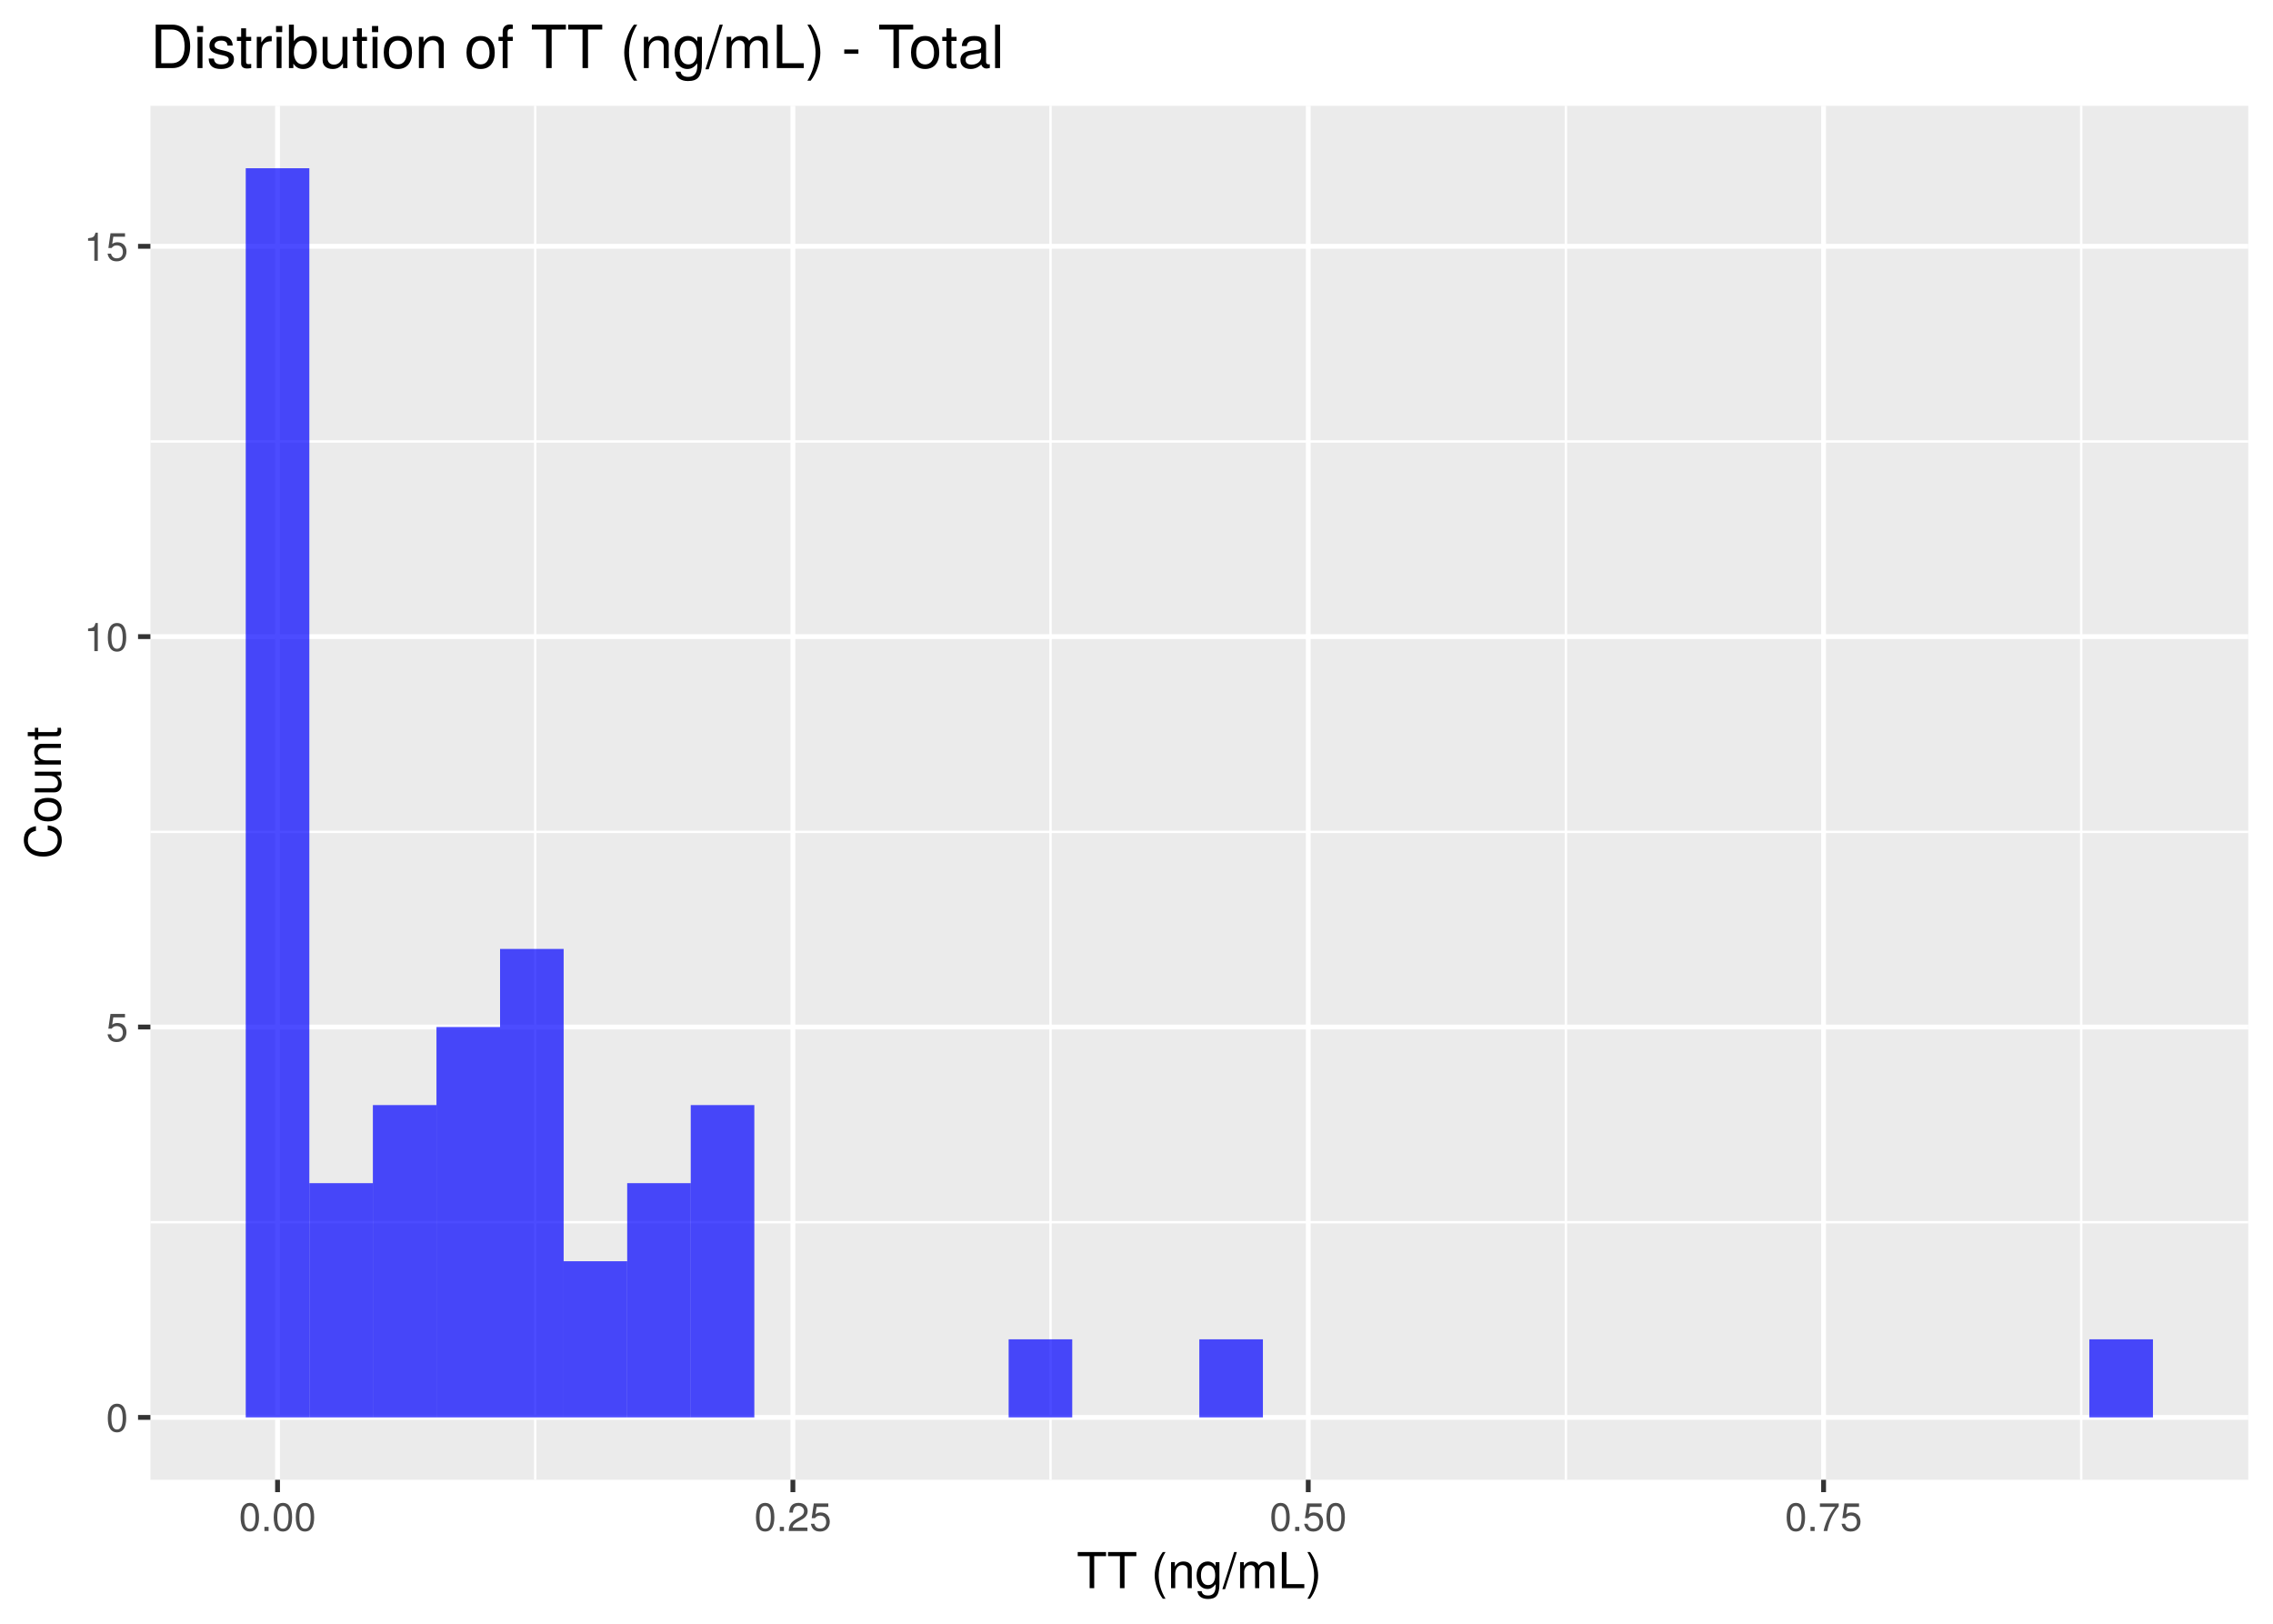
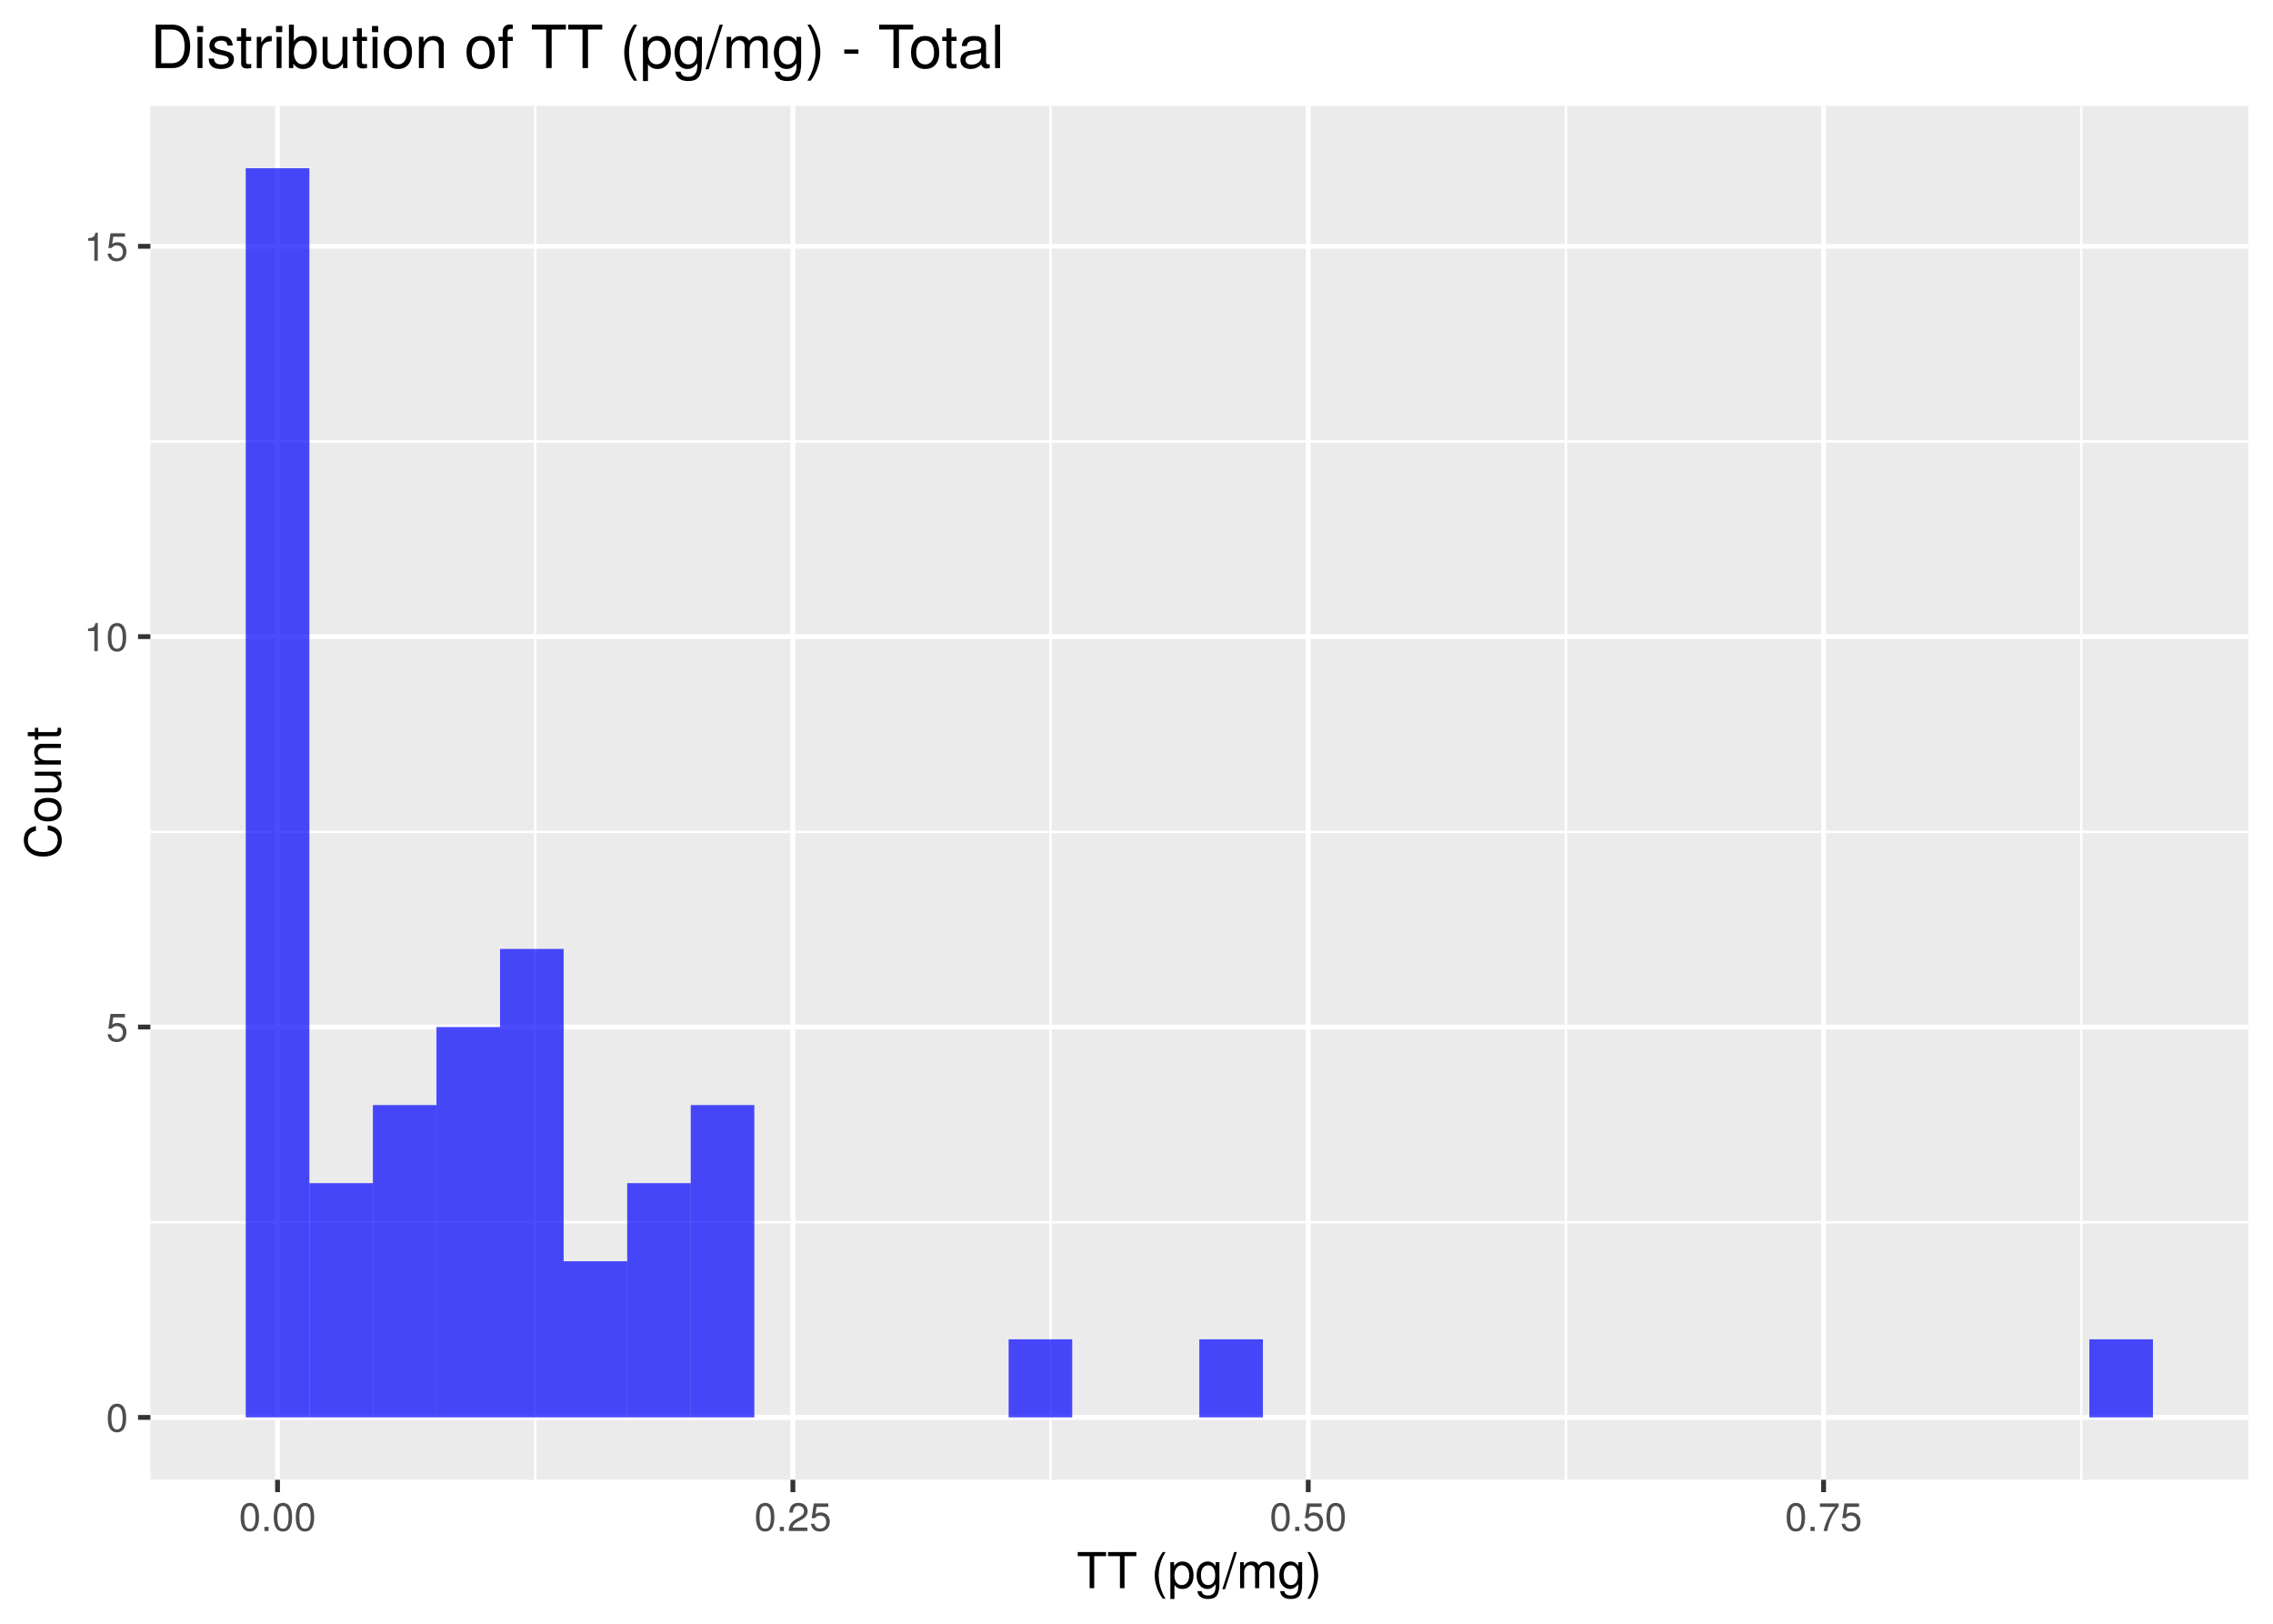
<svg xmlns="http://www.w3.org/2000/svg" class="svglite" width="504.00pt" height="360.00pt" viewBox="0 0 504.00 360.00">
  <defs>
    <style type="text/css">
    .svglite line, .svglite polyline, .svglite polygon, .svglite path, .svglite rect, .svglite circle {
      fill: none;
      stroke: #000000;
      stroke-linecap: round;
      stroke-linejoin: round;
      stroke-miterlimit: 10.00;
    }
    .svglite text {
      white-space: pre;
    }
  </style>
  </defs>
  <rect width="100%" height="100%" style="stroke: none; fill: #FFFFFF;" />
  <defs>
    <clipPath id="cpMC4wMHw1MDQuMDB8MC4wMHwzNjAuMDA=">
      <rect x="0.00" y="0.00" width="504.00" height="360.00" />
    </clipPath>
  </defs>
  <g clip-path="url(#cpMC4wMHw1MDQuMDB8MC4wMHwzNjAuMDA=)">
    <rect x="0.00" y="0.00" width="504.00" height="360.00" style="stroke-width: 1.07; stroke: #FFFFFF; fill: #FFFFFF;" />
  </g>
  <defs>
    <clipPath id="cpMzMuMzV8NDk4LjUyfDIzLjQ1fDMyOC4wOQ==">
      <rect x="33.35" y="23.45" width="465.17" height="304.64" />
    </clipPath>
  </defs>
  <g clip-path="url(#cpMzMuMzV8NDk4LjUyfDIzLjQ1fDMyOC4wOQ==)">
    <rect x="33.35" y="23.45" width="465.17" height="304.64" style="stroke-width: 1.07; stroke: none; fill: #EBEBEB;" />
    <polyline points="33.35,270.97 498.52,270.97 " style="stroke-width: 0.53; stroke: #FFFFFF; stroke-linecap: butt;" />
    <polyline points="33.35,184.43 498.52,184.43 " style="stroke-width: 0.53; stroke: #FFFFFF; stroke-linecap: butt;" />
    <polyline points="33.35,97.88 498.52,97.88 " style="stroke-width: 0.53; stroke: #FFFFFF; stroke-linecap: butt;" />
    <polyline points="118.67,328.09 118.67,23.45 " style="stroke-width: 0.53; stroke: #FFFFFF; stroke-linecap: butt;" />
    <polyline points="232.94,328.09 232.94,23.45 " style="stroke-width: 0.53; stroke: #FFFFFF; stroke-linecap: butt;" />
    <polyline points="347.21,328.09 347.21,23.45 " style="stroke-width: 0.53; stroke: #FFFFFF; stroke-linecap: butt;" />
    <polyline points="461.48,328.09 461.48,23.45 " style="stroke-width: 0.53; stroke: #FFFFFF; stroke-linecap: butt;" />
    <polyline points="33.35,314.25 498.52,314.25 " style="stroke-width: 1.07; stroke: #FFFFFF; stroke-linecap: butt;" />
    <polyline points="33.35,227.70 498.52,227.70 " style="stroke-width: 1.07; stroke: #FFFFFF; stroke-linecap: butt;" />
    <polyline points="33.35,141.15 498.52,141.15 " style="stroke-width: 1.07; stroke: #FFFFFF; stroke-linecap: butt;" />
    <polyline points="33.35,54.61 498.52,54.61 " style="stroke-width: 1.07; stroke: #FFFFFF; stroke-linecap: butt;" />
    <polyline points="61.54,328.09 61.54,23.45 " style="stroke-width: 1.07; stroke: #FFFFFF; stroke-linecap: butt;" />
    <polyline points="175.81,328.09 175.81,23.45 " style="stroke-width: 1.07; stroke: #FFFFFF; stroke-linecap: butt;" />
    <polyline points="290.08,328.09 290.08,23.45 " style="stroke-width: 1.07; stroke: #FFFFFF; stroke-linecap: butt;" />
    <polyline points="404.35,328.09 404.35,23.45 " style="stroke-width: 1.07; stroke: #FFFFFF; stroke-linecap: butt;" />
    <rect x="54.49" y="37.30" width="14.10" height="276.95" style="stroke-width: 1.07; stroke: none; stroke-linecap: butt; stroke-linejoin: miter; fill: #0000FF; fill-opacity: 0.70;" />
    <rect x="68.59" y="262.32" width="14.10" height="51.93" style="stroke-width: 1.07; stroke: none; stroke-linecap: butt; stroke-linejoin: miter; fill: #0000FF; fill-opacity: 0.70;" />
    <rect x="82.68" y="245.01" width="14.10" height="69.24" style="stroke-width: 1.07; stroke: none; stroke-linecap: butt; stroke-linejoin: miter; fill: #0000FF; fill-opacity: 0.70;" />
    <rect x="96.78" y="227.70" width="14.10" height="86.55" style="stroke-width: 1.07; stroke: none; stroke-linecap: butt; stroke-linejoin: miter; fill: #0000FF; fill-opacity: 0.70;" />
    <rect x="110.88" y="210.39" width="14.10" height="103.86" style="stroke-width: 1.07; stroke: none; stroke-linecap: butt; stroke-linejoin: miter; fill: #0000FF; fill-opacity: 0.70;" />
    <rect x="124.97" y="279.63" width="14.10" height="34.62" style="stroke-width: 1.07; stroke: none; stroke-linecap: butt; stroke-linejoin: miter; fill: #0000FF; fill-opacity: 0.70;" />
    <rect x="139.07" y="262.32" width="14.10" height="51.93" style="stroke-width: 1.07; stroke: none; stroke-linecap: butt; stroke-linejoin: miter; fill: #0000FF; fill-opacity: 0.70;" />
    <rect x="153.16" y="245.01" width="14.10" height="69.24" style="stroke-width: 1.07; stroke: none; stroke-linecap: butt; stroke-linejoin: miter; fill: #0000FF; fill-opacity: 0.70;" />
    <rect x="167.26" y="314.25" width="14.10" height="0.00" style="stroke-width: 1.07; stroke: none; stroke-linecap: butt; stroke-linejoin: miter; fill: #0000FF; fill-opacity: 0.70;" />
    <rect x="181.36" y="314.25" width="14.10" height="0.00" style="stroke-width: 1.07; stroke: none; stroke-linecap: butt; stroke-linejoin: miter; fill: #0000FF; fill-opacity: 0.70;" />
    <rect x="195.45" y="314.25" width="14.10" height="0.00" style="stroke-width: 1.07; stroke: none; stroke-linecap: butt; stroke-linejoin: miter; fill: #0000FF; fill-opacity: 0.70;" />
    <rect x="209.55" y="314.25" width="14.10" height="0.00" style="stroke-width: 1.07; stroke: none; stroke-linecap: butt; stroke-linejoin: miter; fill: #0000FF; fill-opacity: 0.70;" />
    <rect x="223.65" y="296.94" width="14.10" height="17.31" style="stroke-width: 1.07; stroke: none; stroke-linecap: butt; stroke-linejoin: miter; fill: #0000FF; fill-opacity: 0.70;" />
    <rect x="237.74" y="314.25" width="14.10" height="0.00" style="stroke-width: 1.07; stroke: none; stroke-linecap: butt; stroke-linejoin: miter; fill: #0000FF; fill-opacity: 0.70;" />
    <rect x="251.84" y="314.25" width="14.10" height="0.00" style="stroke-width: 1.07; stroke: none; stroke-linecap: butt; stroke-linejoin: miter; fill: #0000FF; fill-opacity: 0.70;" />
    <rect x="265.93" y="296.94" width="14.10" height="17.31" style="stroke-width: 1.07; stroke: none; stroke-linecap: butt; stroke-linejoin: miter; fill: #0000FF; fill-opacity: 0.70;" />
    <rect x="280.03" y="314.25" width="14.10" height="0.00" style="stroke-width: 1.07; stroke: none; stroke-linecap: butt; stroke-linejoin: miter; fill: #0000FF; fill-opacity: 0.70;" />
    <rect x="294.13" y="314.25" width="14.10" height="0.00" style="stroke-width: 1.07; stroke: none; stroke-linecap: butt; stroke-linejoin: miter; fill: #0000FF; fill-opacity: 0.70;" />
    <rect x="308.22" y="314.25" width="14.10" height="0.00" style="stroke-width: 1.07; stroke: none; stroke-linecap: butt; stroke-linejoin: miter; fill: #0000FF; fill-opacity: 0.70;" />
    <rect x="322.32" y="314.25" width="14.10" height="0.00" style="stroke-width: 1.07; stroke: none; stroke-linecap: butt; stroke-linejoin: miter; fill: #0000FF; fill-opacity: 0.70;" />
    <rect x="336.41" y="314.25" width="14.10" height="0.00" style="stroke-width: 1.07; stroke: none; stroke-linecap: butt; stroke-linejoin: miter; fill: #0000FF; fill-opacity: 0.70;" />
    <rect x="350.51" y="314.25" width="14.10" height="0.00" style="stroke-width: 1.07; stroke: none; stroke-linecap: butt; stroke-linejoin: miter; fill: #0000FF; fill-opacity: 0.70;" />
    <rect x="364.61" y="314.25" width="14.10" height="0.00" style="stroke-width: 1.07; stroke: none; stroke-linecap: butt; stroke-linejoin: miter; fill: #0000FF; fill-opacity: 0.70;" />
    <rect x="378.70" y="314.25" width="14.10" height="0.00" style="stroke-width: 1.07; stroke: none; stroke-linecap: butt; stroke-linejoin: miter; fill: #0000FF; fill-opacity: 0.70;" />
    <rect x="392.80" y="314.25" width="14.10" height="0.00" style="stroke-width: 1.07; stroke: none; stroke-linecap: butt; stroke-linejoin: miter; fill: #0000FF; fill-opacity: 0.70;" />
    <rect x="406.90" y="314.25" width="14.10" height="0.00" style="stroke-width: 1.07; stroke: none; stroke-linecap: butt; stroke-linejoin: miter; fill: #0000FF; fill-opacity: 0.70;" />
    <rect x="420.99" y="314.25" width="14.10" height="0.00" style="stroke-width: 1.07; stroke: none; stroke-linecap: butt; stroke-linejoin: miter; fill: #0000FF; fill-opacity: 0.70;" />
    <rect x="435.09" y="314.25" width="14.10" height="0.00" style="stroke-width: 1.07; stroke: none; stroke-linecap: butt; stroke-linejoin: miter; fill: #0000FF; fill-opacity: 0.70;" />
    <rect x="449.18" y="314.25" width="14.10" height="0.00" style="stroke-width: 1.07; stroke: none; stroke-linecap: butt; stroke-linejoin: miter; fill: #0000FF; fill-opacity: 0.70;" />
    <rect x="463.28" y="296.94" width="14.10" height="17.31" style="stroke-width: 1.07; stroke: none; stroke-linecap: butt; stroke-linejoin: miter; fill: #0000FF; fill-opacity: 0.70;" />
  </g>
  <g clip-path="url(#cpMC4wMHw1MDQuMDB8MC4wMHwzNjAuMDA=)">
    <text x="28.42" y="317.45" text-anchor="end" style="font-size: 8.80px; font-weight: 0;fill: #4D4D4D; font-family: &quot;TeX Gyre Heros&quot;;" textLength="4.89px" lengthAdjust="spacingAndGlyphs">0</text>
    <text x="28.42" y="230.91" text-anchor="end" style="font-size: 8.80px; font-weight: 0;fill: #4D4D4D; font-family: &quot;TeX Gyre Heros&quot;;" textLength="4.89px" lengthAdjust="spacingAndGlyphs">5</text>
    <text x="28.42" y="144.36" text-anchor="end" style="font-size: 8.80px; font-weight: 0;fill: #4D4D4D; font-family: &quot;TeX Gyre Heros&quot;;" textLength="9.78px" lengthAdjust="spacingAndGlyphs">10</text>
    <text x="28.42" y="57.82" text-anchor="end" style="font-size: 8.80px; font-weight: 0;fill: #4D4D4D; font-family: &quot;TeX Gyre Heros&quot;;" textLength="9.78px" lengthAdjust="spacingAndGlyphs">15</text>
    <polyline points="30.61,314.25 33.35,314.25 " style="stroke-width: 1.07; stroke: #333333; stroke-linecap: butt;" />
    <polyline points="30.61,227.70 33.35,227.70 " style="stroke-width: 1.07; stroke: #333333; stroke-linecap: butt;" />
    <polyline points="30.61,141.15 33.35,141.15 " style="stroke-width: 1.07; stroke: #333333; stroke-linecap: butt;" />
    <polyline points="30.61,54.61 33.35,54.61 " style="stroke-width: 1.07; stroke: #333333; stroke-linecap: butt;" />
    <polyline points="61.54,330.83 61.54,328.09 " style="stroke-width: 1.07; stroke: #333333; stroke-linecap: butt;" />
    <polyline points="175.81,330.83 175.81,328.09 " style="stroke-width: 1.07; stroke: #333333; stroke-linecap: butt;" />
    <polyline points="290.08,330.83 290.08,328.09 " style="stroke-width: 1.07; stroke: #333333; stroke-linecap: butt;" />
    <polyline points="404.35,330.83 404.35,328.09 " style="stroke-width: 1.07; stroke: #333333; stroke-linecap: butt;" />
    <text x="61.54" y="339.44" text-anchor="middle" style="font-size: 8.80px; font-weight: 0;fill: #4D4D4D; font-family: &quot;TeX Gyre Heros&quot;;" textLength="17.11px" lengthAdjust="spacingAndGlyphs">0.00</text>
    <text x="175.81" y="339.44" text-anchor="middle" style="font-size: 8.80px; font-weight: 0;fill: #4D4D4D; font-family: &quot;TeX Gyre Heros&quot;;" textLength="17.11px" lengthAdjust="spacingAndGlyphs">0.25</text>
    <text x="290.08" y="339.44" text-anchor="middle" style="font-size: 8.80px; font-weight: 0;fill: #4D4D4D; font-family: &quot;TeX Gyre Heros&quot;;" textLength="17.11px" lengthAdjust="spacingAndGlyphs">0.50</text>
    <text x="404.35" y="339.44" text-anchor="middle" style="font-size: 8.80px; font-weight: 0;fill: #4D4D4D; font-family: &quot;TeX Gyre Heros&quot;;" textLength="17.11px" lengthAdjust="spacingAndGlyphs">0.75</text>
-     <text x="265.93" y="352.12" text-anchor="middle" style="font-size: 11.00px; font-weight: 0; font-family: &quot;TeX Gyre Heros&quot;;" textLength="54.39px" lengthAdjust="spacingAndGlyphs">TT (ng/mL)</text>
+     <text x="265.93" y="352.12" text-anchor="middle" style="font-size: 11.00px; font-weight: 0; font-family: &quot;TeX Gyre Heros&quot;;" textLength="54.39px" lengthAdjust="spacingAndGlyphs">TT (pg/mg)</text>
    <text transform="translate(13.50,175.77) rotate(-90)" text-anchor="middle" style="font-size: 11.00px; font-weight: 0; font-family: &quot;TeX Gyre Heros&quot;;" textLength="29.34px" lengthAdjust="spacingAndGlyphs">Count</text>
-     <text x="33.35" y="15.09" style="font-size: 13.20px; font-weight: 0; font-family: &quot;TeX Gyre Heros&quot;;" textLength="190.50px" lengthAdjust="spacingAndGlyphs">Distribution of TT (ng/mL) - Total</text>
+     <text x="33.35" y="15.09" style="font-size: 13.20px; font-weight: 0; font-family: &quot;TeX Gyre Heros&quot;;" textLength="190.50px" lengthAdjust="spacingAndGlyphs">Distribution of TT (pg/mg) - Total</text>
  </g>
</svg>
